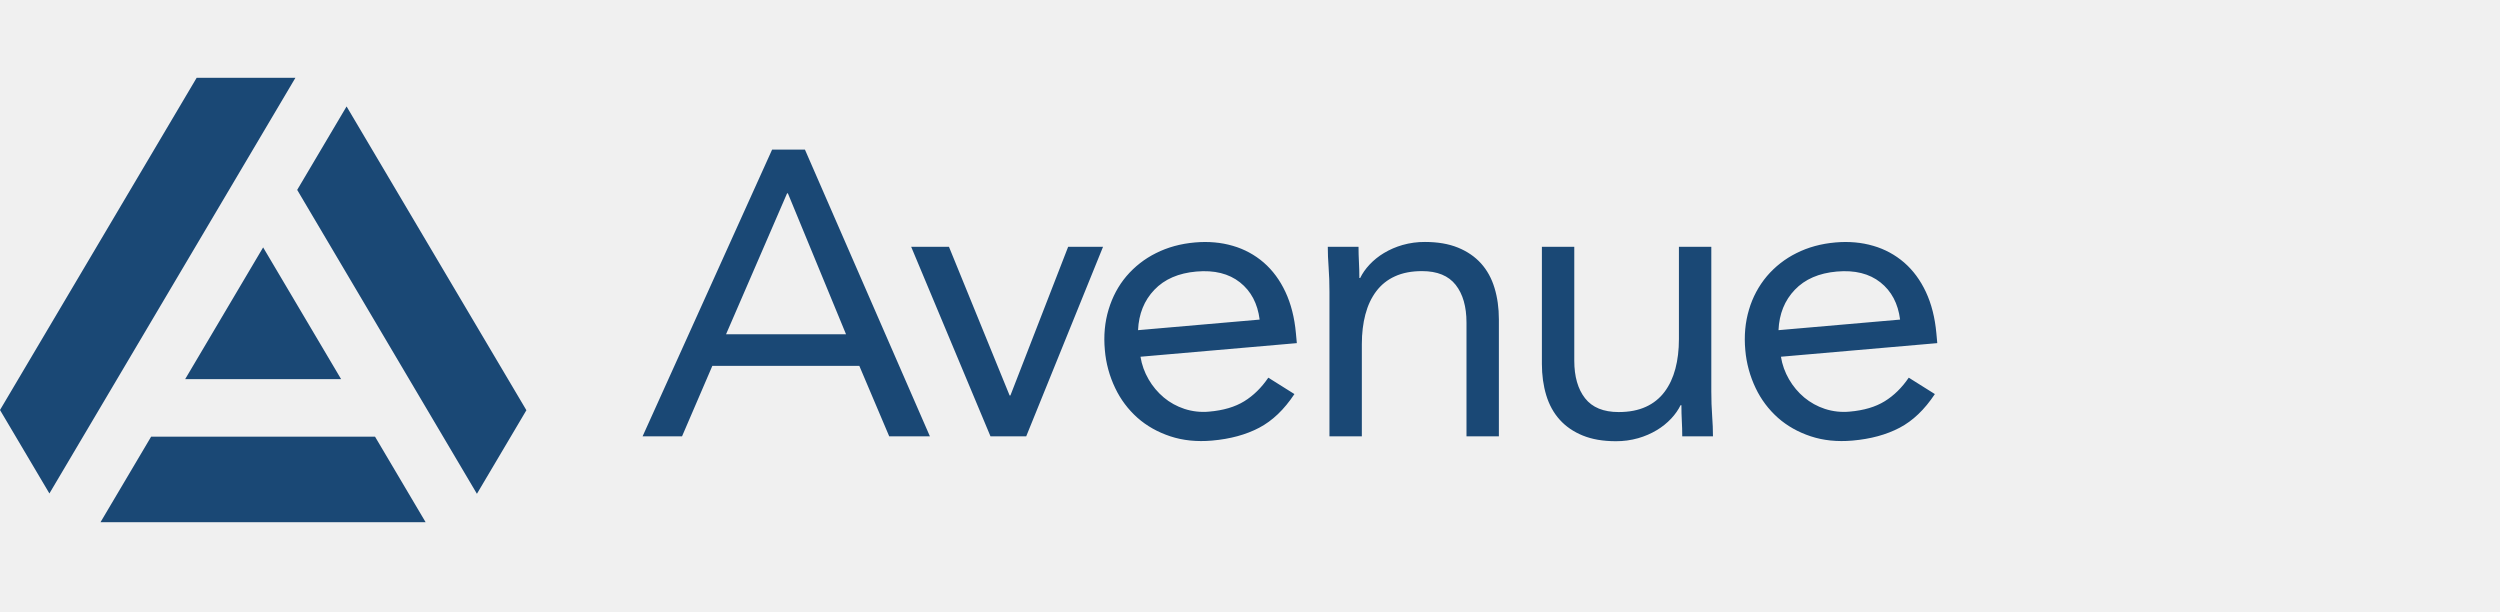
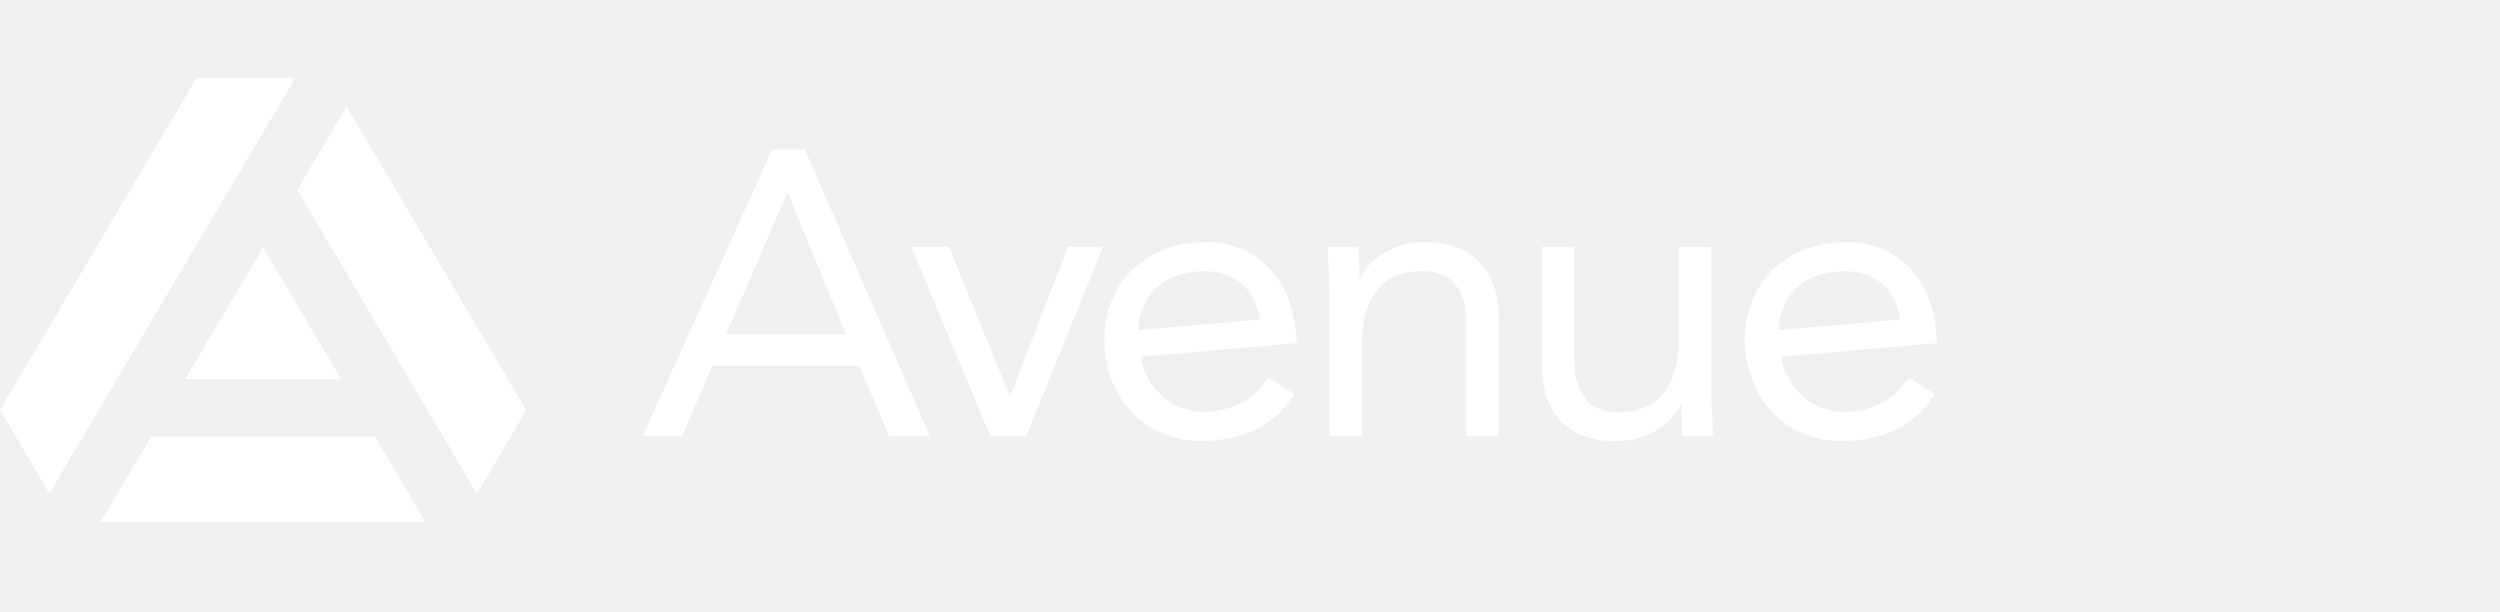
<svg xmlns="http://www.w3.org/2000/svg" width="225" height="55" fill="none">
-   <path fill="#1A4875" fill-rule="evenodd" d="m23.682 22.266-7.017 11.855H30.7zM13.603 39.298 9.044 47h29.263l-4.555-7.702zM17.7 7 0 36.9l4.447 7.511L26.589 7zm13.492 2.58-4.445 7.51 16.176 27.352 4.453-7.522zm38.298 3.885h2.954l11.248 25.806H80.03l-2.69-6.341H64.11l-2.728 6.342h-3.55zm1.421 3.937h-.075l-5.493 12.684h10.8zM92.359 39.27h-3.215l-7.138-17.057h3.401l5.457 13.377h.074l5.195-13.377h3.14zm24.139-3.804q-1.384 2.093-3.174 3.033t-4.246 1.154q-2.047.179-3.75-.385t-2.948-1.661a8.4 8.4 0 0 1-2.009-2.674 9.8 9.8 0 0 1-.934-3.424q-.18-1.956.34-3.663.517-1.707 1.601-2.988a8.4 8.4 0 0 1 2.661-2.076q1.578-.795 3.513-.962 1.824-.159 3.405.306a7.35 7.35 0 0 1 2.785 1.51q1.202 1.047 1.949 2.643.748 1.597.94 3.698l.084.905-14.071 1.224q.174 1.08.731 2.037a6.1 6.1 0 0 0 1.37 1.633q.811.678 1.857 1.025a5.5 5.5 0 0 0 2.236.244q1.899-.165 3.142-.93t2.168-2.125zm-3.13-6.703q-.274-2.168-1.771-3.351-1.497-1.184-3.917-.974t-3.788 1.644q-1.37 1.434-1.468 3.633zm60.77 6.703q-1.385 2.093-3.174 3.033-1.79.94-4.246 1.154-2.047.179-3.75-.385t-2.948-1.661a8.4 8.4 0 0 1-2.009-2.674 9.9 9.9 0 0 1-.934-3.424q-.178-1.956.339-3.663a8.3 8.3 0 0 1 1.602-2.988 8.4 8.4 0 0 1 2.661-2.076q1.578-.795 3.514-.962 1.823-.159 3.405.306a7.35 7.35 0 0 1 2.784 1.51q1.202 1.047 1.95 2.643.746 1.597.94 3.698l.083.905-14.071 1.224q.174 1.08.731 2.037a6.1 6.1 0 0 0 1.37 1.633 5.7 5.7 0 0 0 1.857 1.025 5.5 5.5 0 0 0 2.236.244q1.899-.165 3.142-.93t2.168-2.125zm-3.13-6.703q-.274-2.168-1.771-3.351-1.497-1.184-3.916-.974-2.421.21-3.789 1.644-1.37 1.434-1.467 3.633zm-51.357-2.504q0-1.166-.075-2.187t-.075-1.859h2.766q0 .693.038 1.385.037.693.037 1.422h.075q.298-.62.84-1.203a6 6 0 0 1 1.29-1.039 7 7 0 0 1 1.682-.729 7.2 7.2 0 0 1 2.018-.273q1.718 0 2.971.51 1.251.51 2.074 1.421.822.912 1.214 2.206.393 1.294.393 2.825v10.534h-2.915V29.029q0-2.15-.972-3.39-.972-1.238-3.027-1.239-1.42 0-2.448.474a4.3 4.3 0 0 0-1.681 1.349q-.656.874-.972 2.077-.318 1.204-.318 2.661v8.31h-2.915zm34.367 8.967q0 1.167.075 2.187.074 1.02.074 1.859h-2.765q0-.692-.038-1.385a26 26 0 0 1-.037-1.422h-.075q-.299.621-.841 1.203a6 6 0 0 1-1.289 1.039 7 7 0 0 1-1.682.729 7.2 7.2 0 0 1-2.018.273q-1.72 0-2.971-.51-1.253-.51-2.074-1.422-.822-.91-1.215-2.205-.392-1.293-.392-2.825V22.214h2.915v10.242q0 2.151.972 3.39.97 1.239 3.027 1.239 1.419 0 2.448-.474a4.3 4.3 0 0 0 1.681-1.349q.654-.874.972-2.077t.318-2.66v-8.311h2.915z" clip-rule="evenodd" />
+   <path fill="#fff" fill-rule="evenodd" d="m23.682 22.266-7.017 11.855H30.7zM13.603 39.298 9.044 47h29.263l-4.555-7.702zM17.7 7 0 36.9l4.447 7.511L26.589 7zm13.492 2.58-4.445 7.51 16.176 27.352 4.453-7.522zm38.298 3.885h2.954l11.248 25.806H80.03l-2.69-6.341H64.11l-2.728 6.342h-3.55zm1.421 3.937h-.075l-5.493 12.684h10.8zM92.359 39.27h-3.215l-7.138-17.057h3.401l5.457 13.377h.074l5.195-13.377h3.14zm24.139-3.804q-1.384 2.093-3.174 3.033t-4.246 1.154q-2.047.179-3.75-.385t-2.948-1.661a8.4 8.4 0 0 1-2.009-2.674 9.8 9.8 0 0 1-.934-3.424q-.18-1.956.34-3.663.517-1.707 1.601-2.988a8.4 8.4 0 0 1 2.661-2.076q1.578-.795 3.513-.962 1.824-.159 3.405.306a7.35 7.35 0 0 1 2.785 1.51q1.202 1.047 1.949 2.643.748 1.597.94 3.698l.084.905-14.071 1.224q.174 1.08.731 2.037a6.1 6.1 0 0 0 1.37 1.633q.811.678 1.857 1.025a5.5 5.5 0 0 0 2.236.244q1.899-.165 3.142-.93t2.168-2.125zm-3.13-6.703q-.274-2.168-1.771-3.351-1.497-1.184-3.917-.974t-3.788 1.644q-1.37 1.434-1.468 3.633zm60.77 6.703q-1.385 2.093-3.174 3.033-1.79.94-4.246 1.154-2.047.179-3.75-.385t-2.948-1.661a8.4 8.4 0 0 1-2.009-2.674 9.9 9.9 0 0 1-.934-3.424q-.178-1.956.339-3.663a8.3 8.3 0 0 1 1.602-2.988 8.4 8.4 0 0 1 2.661-2.076q1.578-.795 3.514-.962 1.823-.159 3.405.306a7.35 7.35 0 0 1 2.784 1.51q1.202 1.047 1.95 2.643.746 1.597.94 3.698l.083.905-14.071 1.224q.174 1.08.731 2.037a6.1 6.1 0 0 0 1.37 1.633 5.7 5.7 0 0 0 1.857 1.025 5.5 5.5 0 0 0 2.236.244q1.899-.165 3.142-.93t2.168-2.125zm-3.13-6.703q-.274-2.168-1.771-3.351-1.497-1.184-3.916-.974-2.421.21-3.789 1.644-1.37 1.434-1.467 3.633zm-51.357-2.504q0-1.166-.075-2.187t-.075-1.859h2.766q0 .693.038 1.385.037.693.037 1.422h.075q.298-.62.84-1.203a6 6 0 0 1 1.29-1.039 7 7 0 0 1 1.682-.729 7.2 7.2 0 0 1 2.018-.273q1.718 0 2.971.51 1.251.51 2.074 1.421.822.912 1.214 2.206.393 1.294.393 2.825v10.534h-2.915V29.029q0-2.15-.972-3.39-.972-1.238-3.027-1.239-1.42 0-2.448.474a4.3 4.3 0 0 0-1.681 1.349q-.656.874-.972 2.077-.318 1.204-.318 2.661v8.31h-2.915zm34.367 8.967q0 1.167.075 2.187.074 1.02.074 1.859h-2.765q0-.692-.038-1.385a26 26 0 0 1-.037-1.422h-.075q-.299.621-.841 1.203a6 6 0 0 1-1.289 1.039 7 7 0 0 1-1.682.729 7.2 7.2 0 0 1-2.018.273q-1.72 0-2.971-.51-1.253-.51-2.074-1.422-.822-.91-1.215-2.205-.392-1.293-.392-2.825V22.214h2.915v10.242q0 2.151.972 3.39.97 1.239 3.027 1.239 1.419 0 2.448-.474a4.3 4.3 0 0 0 1.681-1.349q.654-.874.972-2.077t.318-2.66v-8.311h2.915z" clip-rule="evenodd" />
</svg>
